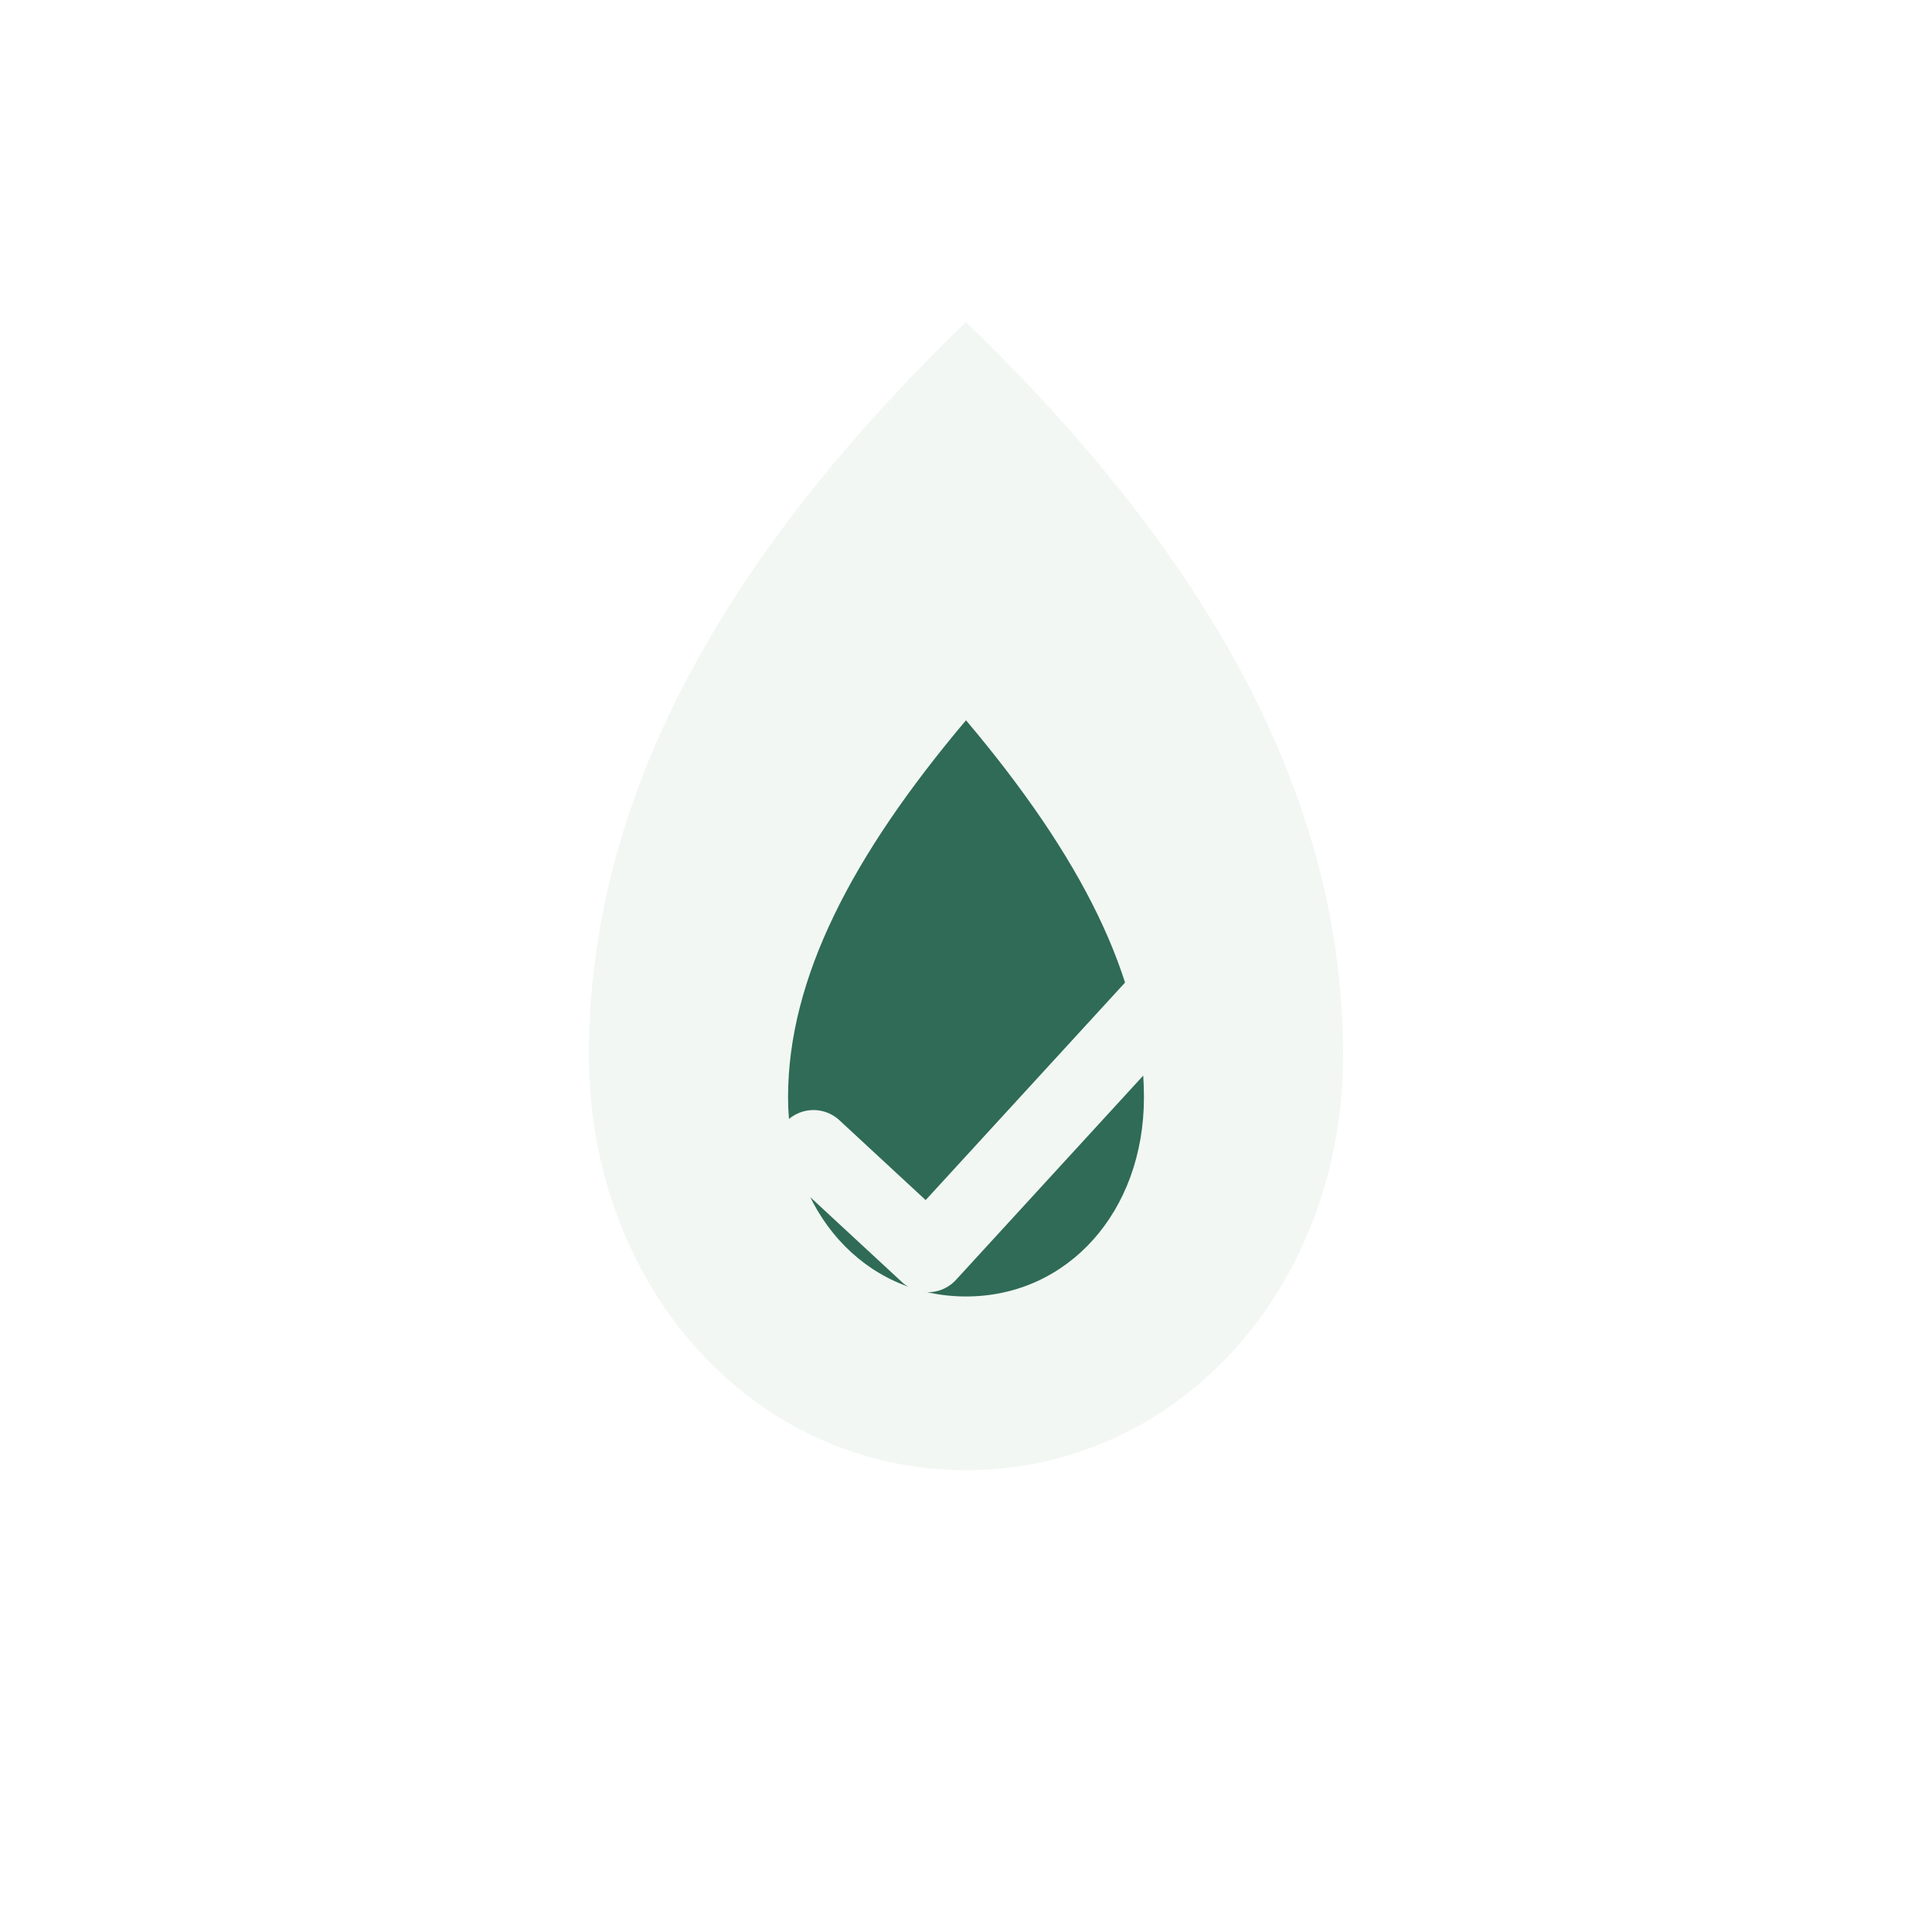
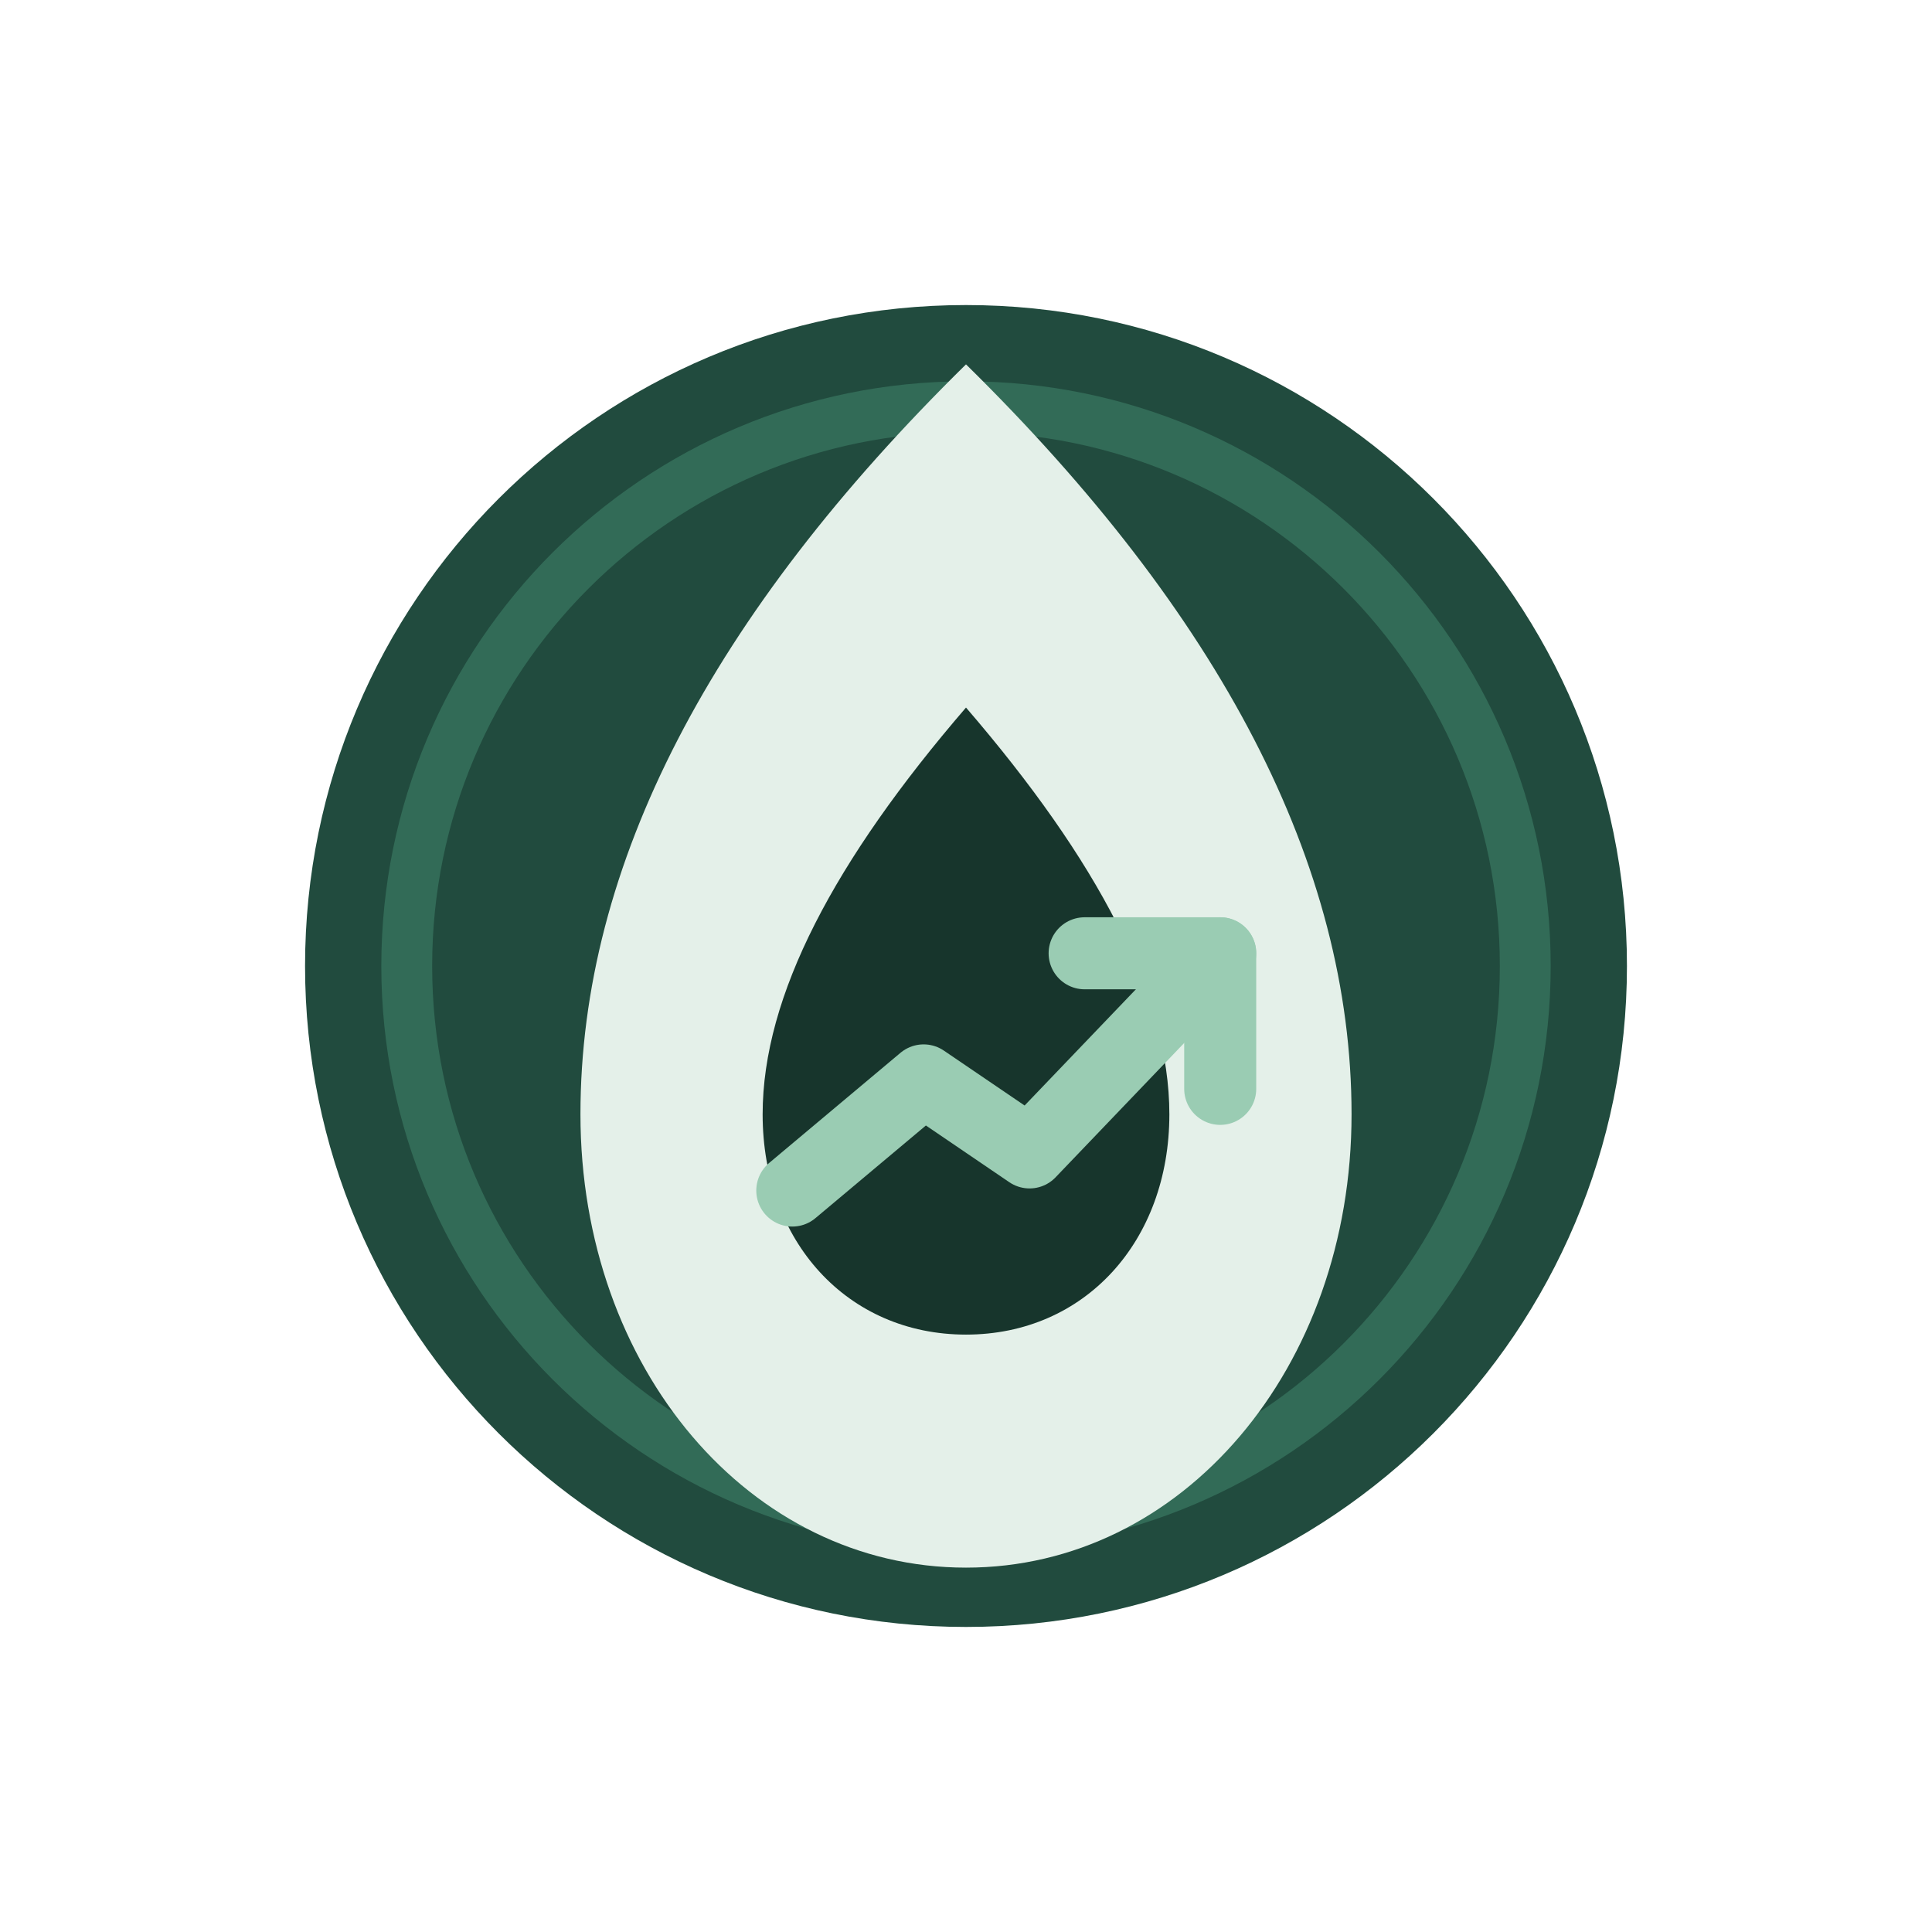
<svg xmlns="http://www.w3.org/2000/svg" width="456" height="456" viewBox="0 0 456 456" version="1.1">
-   <path d="M228 76C170 132 139 189 139 249c0 55 39 98 89 98s89-43 89-98c0-60-31-117-89-173Z" fill="#F2F7F3" />
-   <path d="M228 170c-27 32-42 61-42 89 0 27 18 47 42 47s42-20 42-47c0-28-15-57-42-89Z" fill="#2F6B57" />
-   <path d="M192 271l27 25 55-60" fill="none" stroke="#F2F7F3" stroke-linecap="round" stroke-linejoin="round" stroke-width="18" />
+   <circle cx="228" cy="228" r="156" fill="#214B3E" />
+   <circle cx="228" cy="228" r="132" fill="none" stroke="#326B57" stroke-width="12" />
+   <path d="M228 86C168 145 137 204 137 263c0 60 40 107 91 107s91-47 91-107c0-59-31-118-91-177Z" fill="#E4F0E9" />
+   <path d="M228 167c-31 36-48 68-48 96 0 30 20 52 48 52s48-22 48-52c0-28-17-60-48-96Z" fill="#17352C" />
+   <path d="M187 281l31-26 25 17 45-47" fill="none" stroke="#9ACCB3" stroke-linecap="round" stroke-linejoin="round" stroke-width="17" />
+   <path d="M256 225h32v32" fill="none" stroke="#9ACCB3" stroke-linecap="round" stroke-linejoin="round" stroke-width="17" />
</svg>
